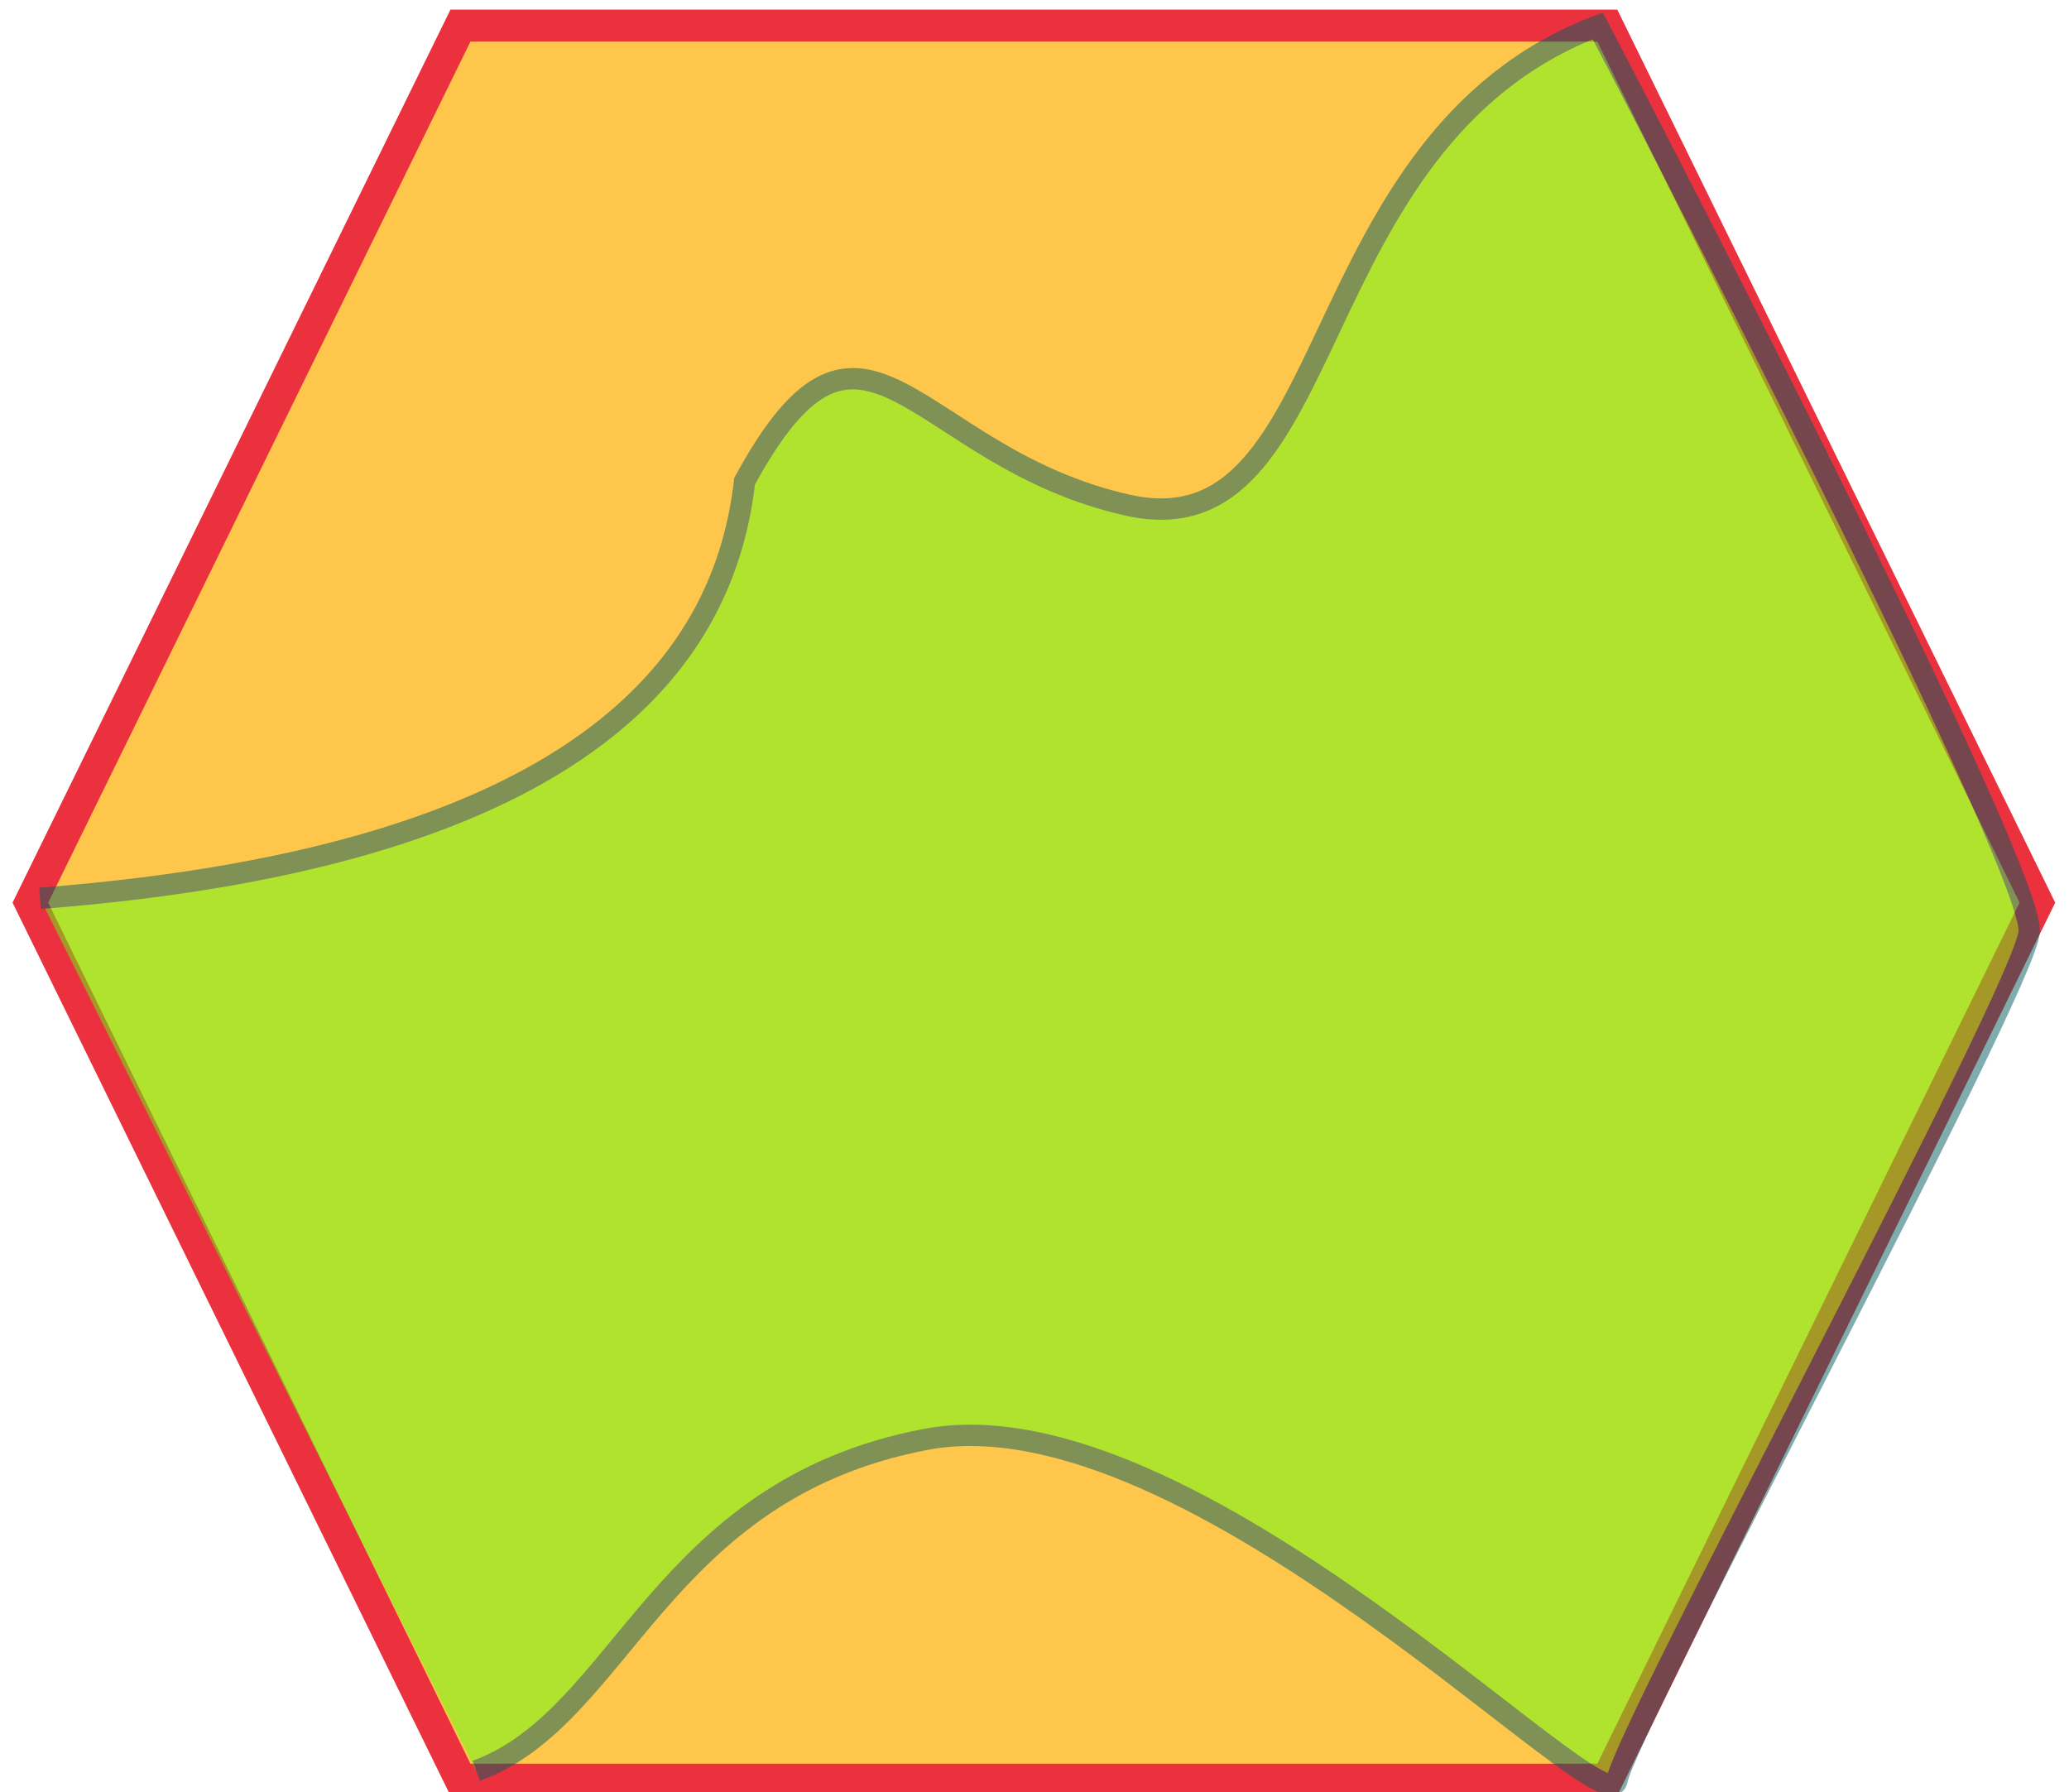
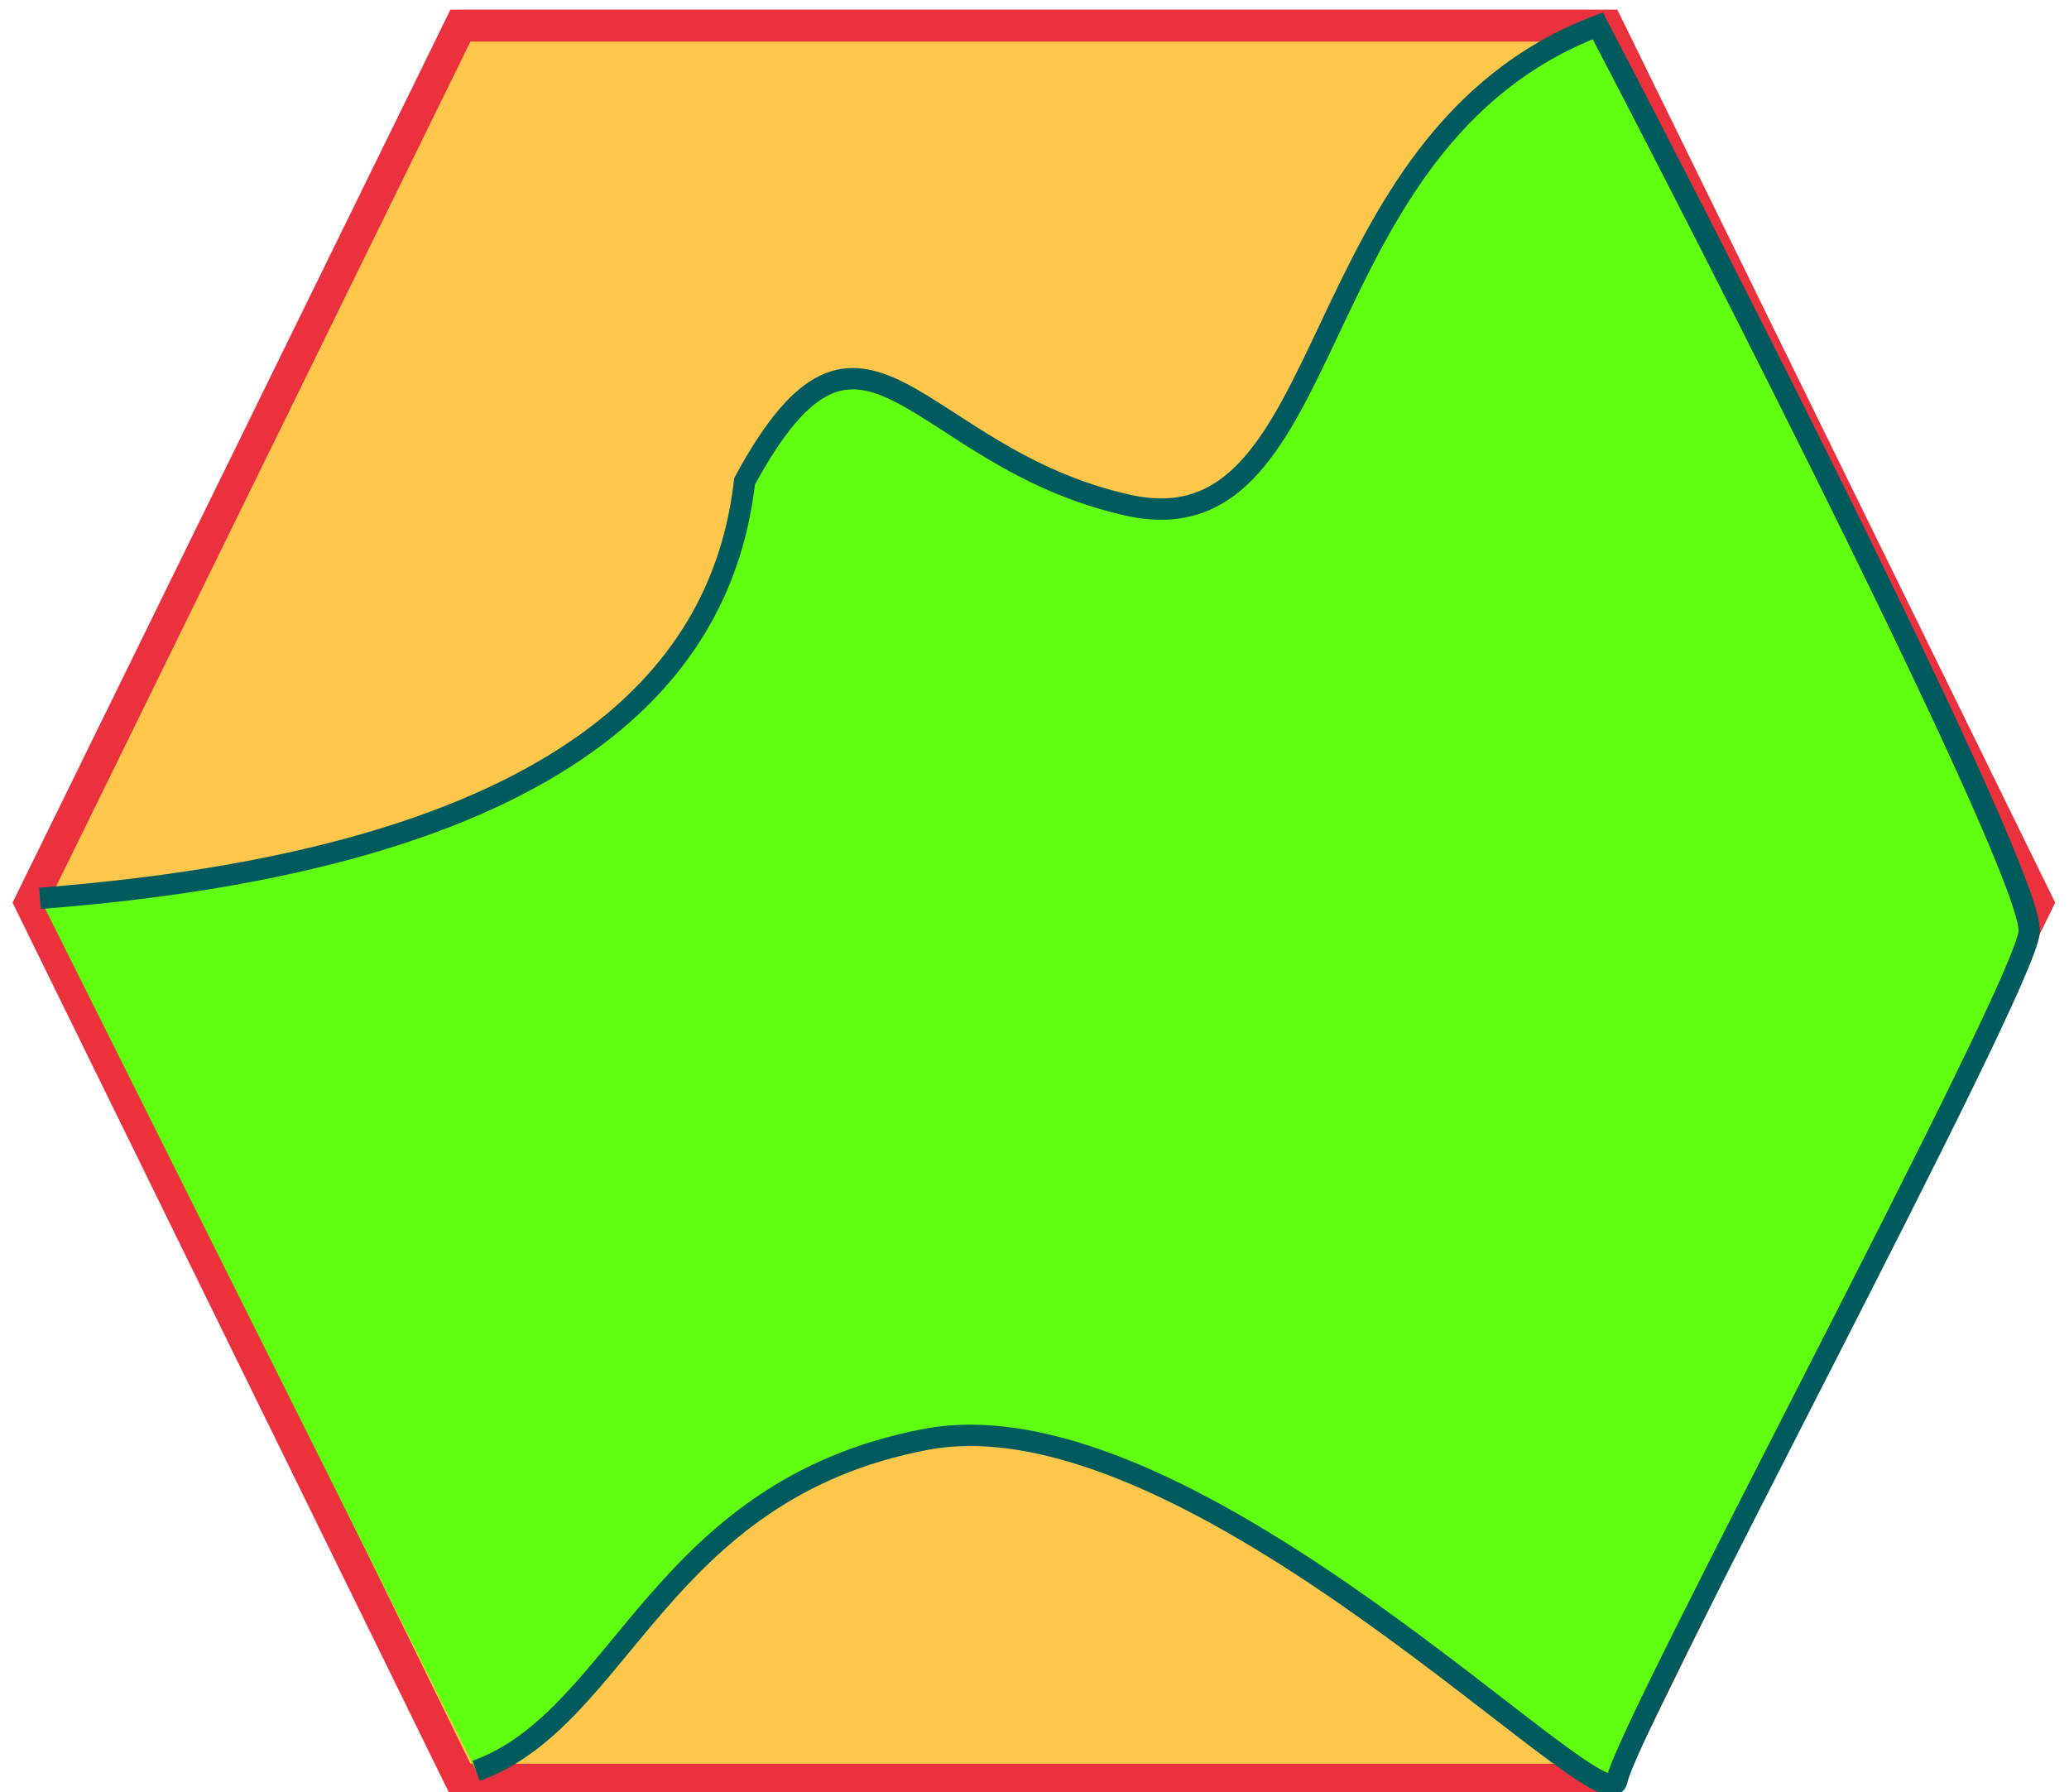
<svg xmlns="http://www.w3.org/2000/svg" width="97" height="84">
  <g>
    <path stroke="#ea313d" id="area-1" d="m1.424,42.312l20.163,-41.112l53.768,0l20.163,41.112l-20.163,41.112l-53.768,0l-20.163,-41.112z" stroke-width="1.5" fill="#FFC64C" />
-     <path id="area-2" d="m1.874,42.11c26.292,-2.022 32.135,-11.685 33.034,-19.551c5.618,-10.337 7.865,-1.124 17.978,1.124c10.112,2.247 7.865,-17.079 22.022,-22.472c5.169,9.888 20.449,39.775 20.225,42.472c-0.225,2.697 -18.876,37.303 -19.326,39.775c-0.449,2.472 -19.888,-18.371 -32.416,-15.983c-12.528,2.388 -14.213,13.062 -21.067,15.534" opacity="0.5" stroke="#005b5e" fill="#5fff0f" />
+     <path id="area-2" d="m1.874,42.11c26.292,-2.022 32.135,-11.685 33.034,-19.551c5.618,-10.337 7.865,-1.124 17.978,1.124c10.112,2.247 7.865,-17.079 22.022,-22.472c5.169,9.888 20.449,39.775 20.225,42.472c-0.225,2.697 -18.876,37.303 -19.326,39.775c-0.449,2.472 -19.888,-18.371 -32.416,-15.983c-12.528,2.388 -14.213,13.062 -21.067,15.534" opacity="1" stroke="#005b5e" fill="#5fff0f" />
  </g>
</svg>
